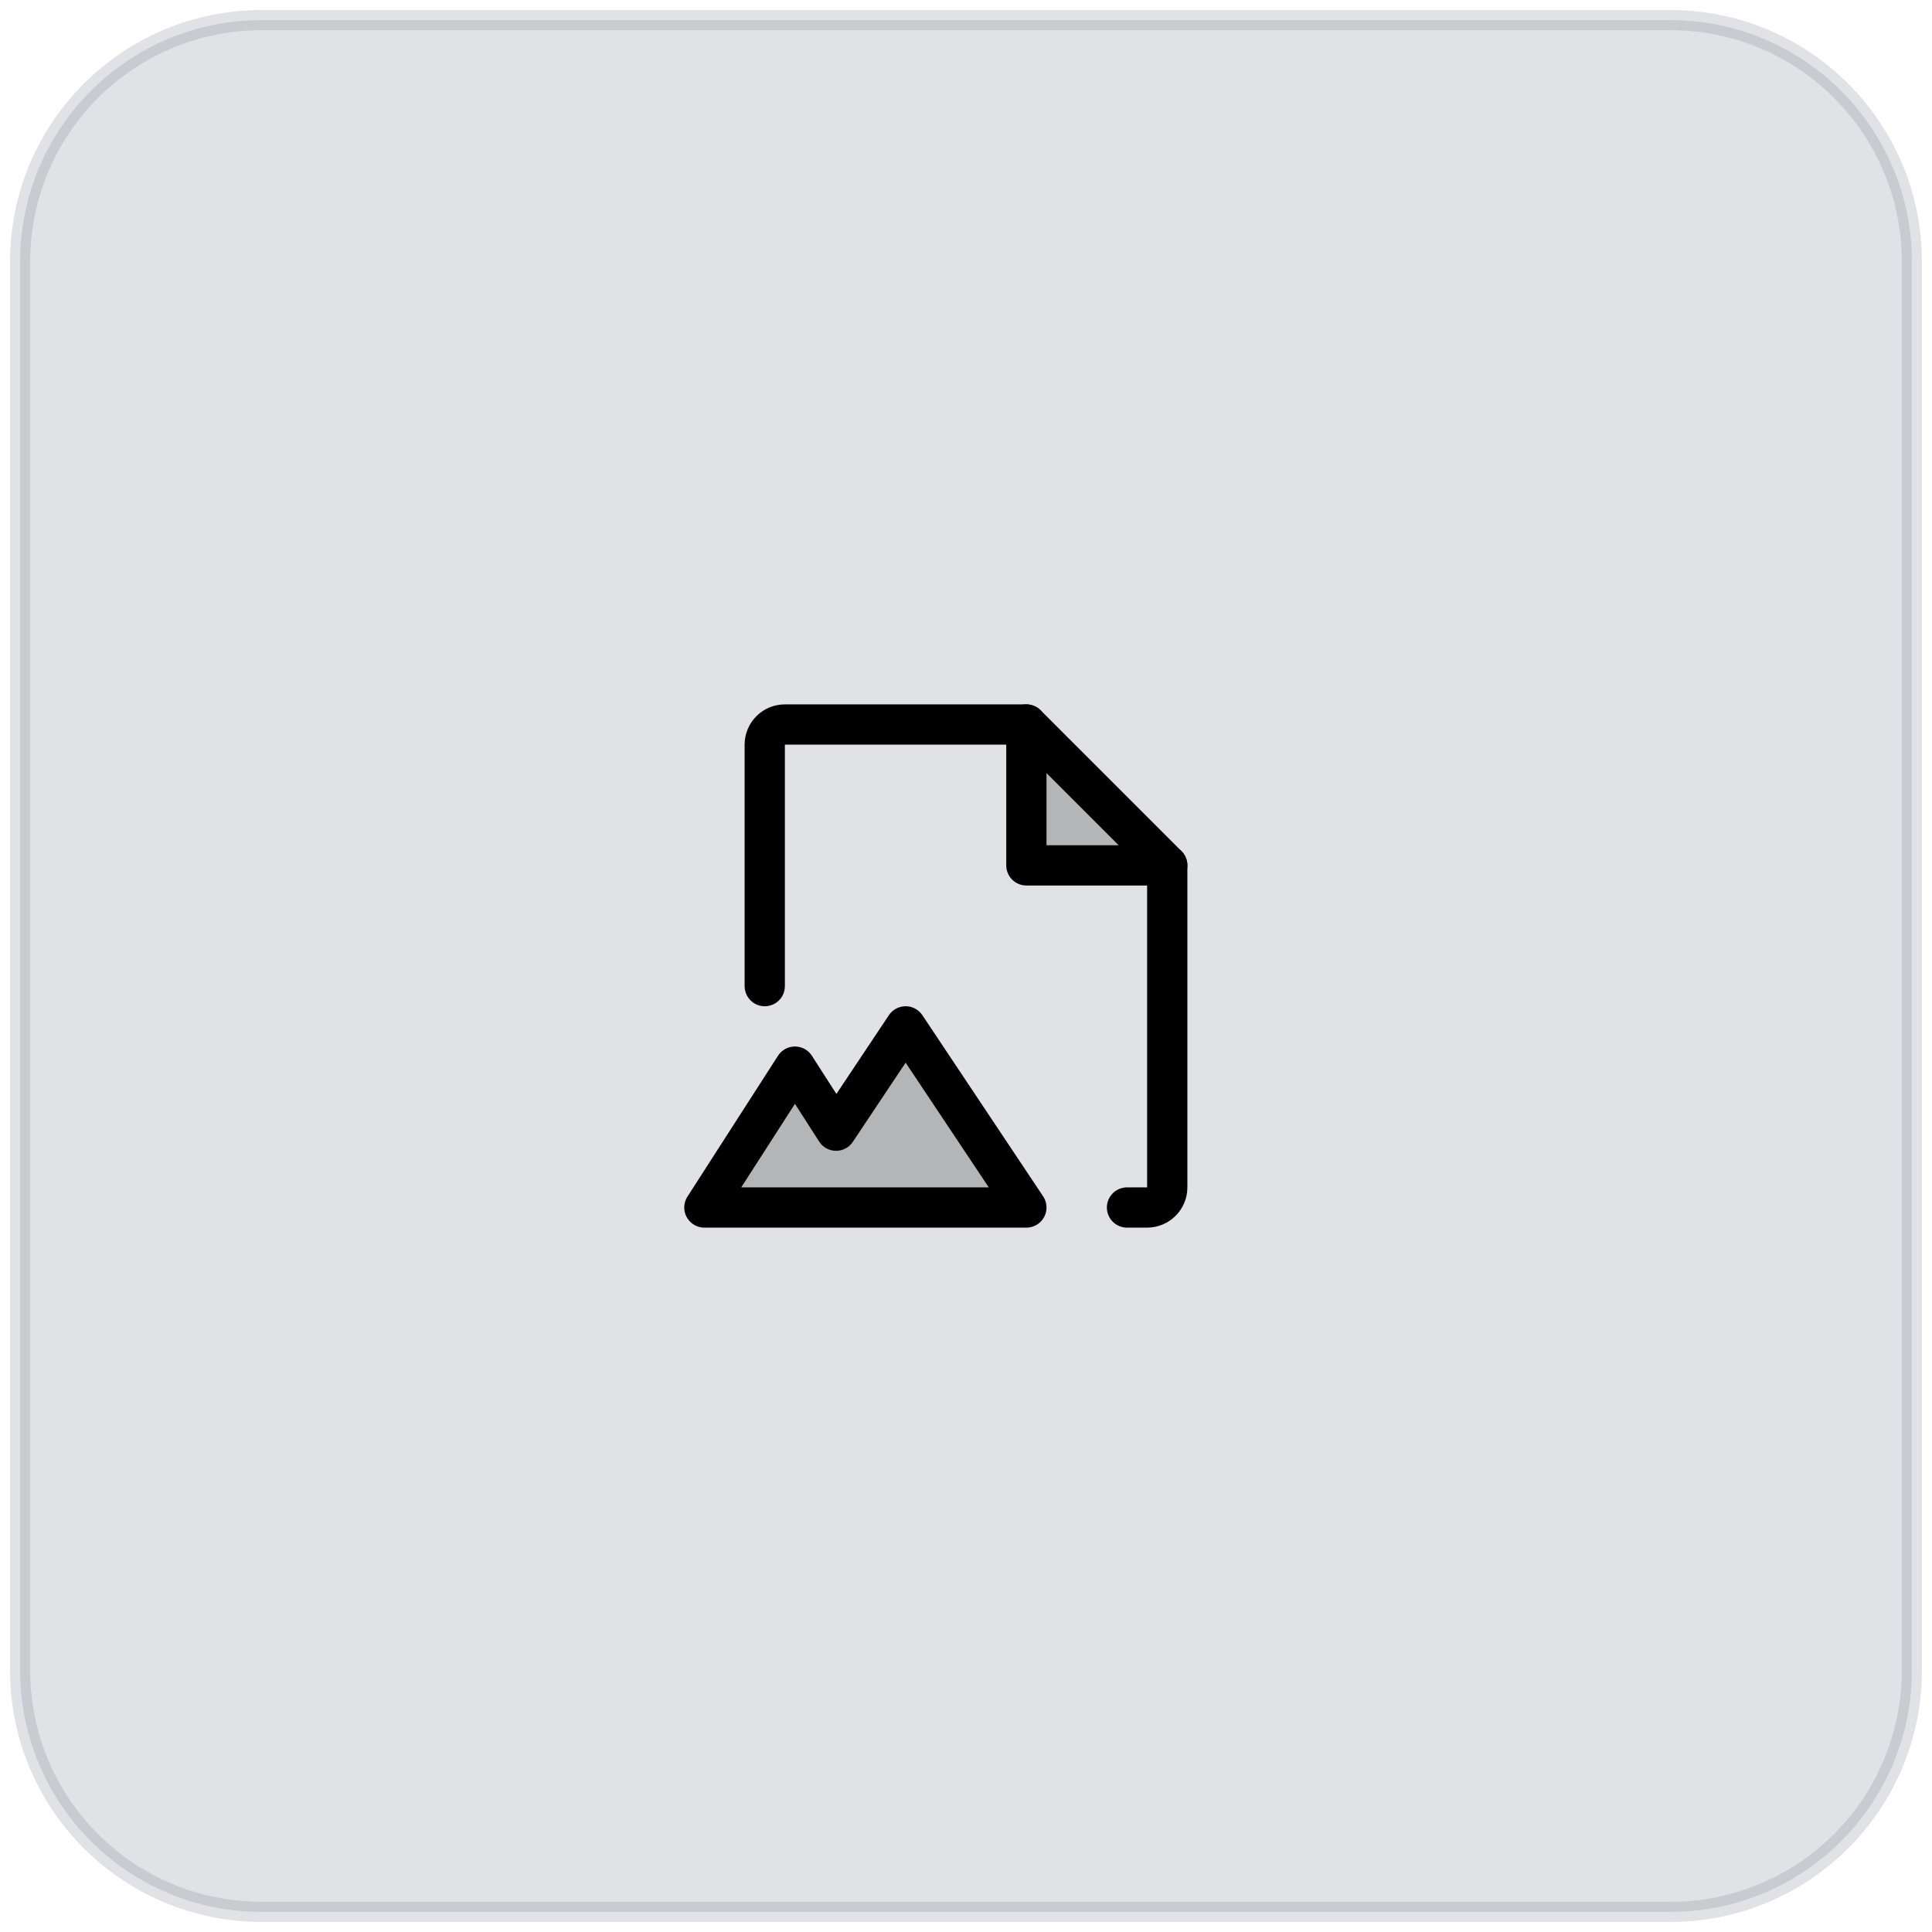
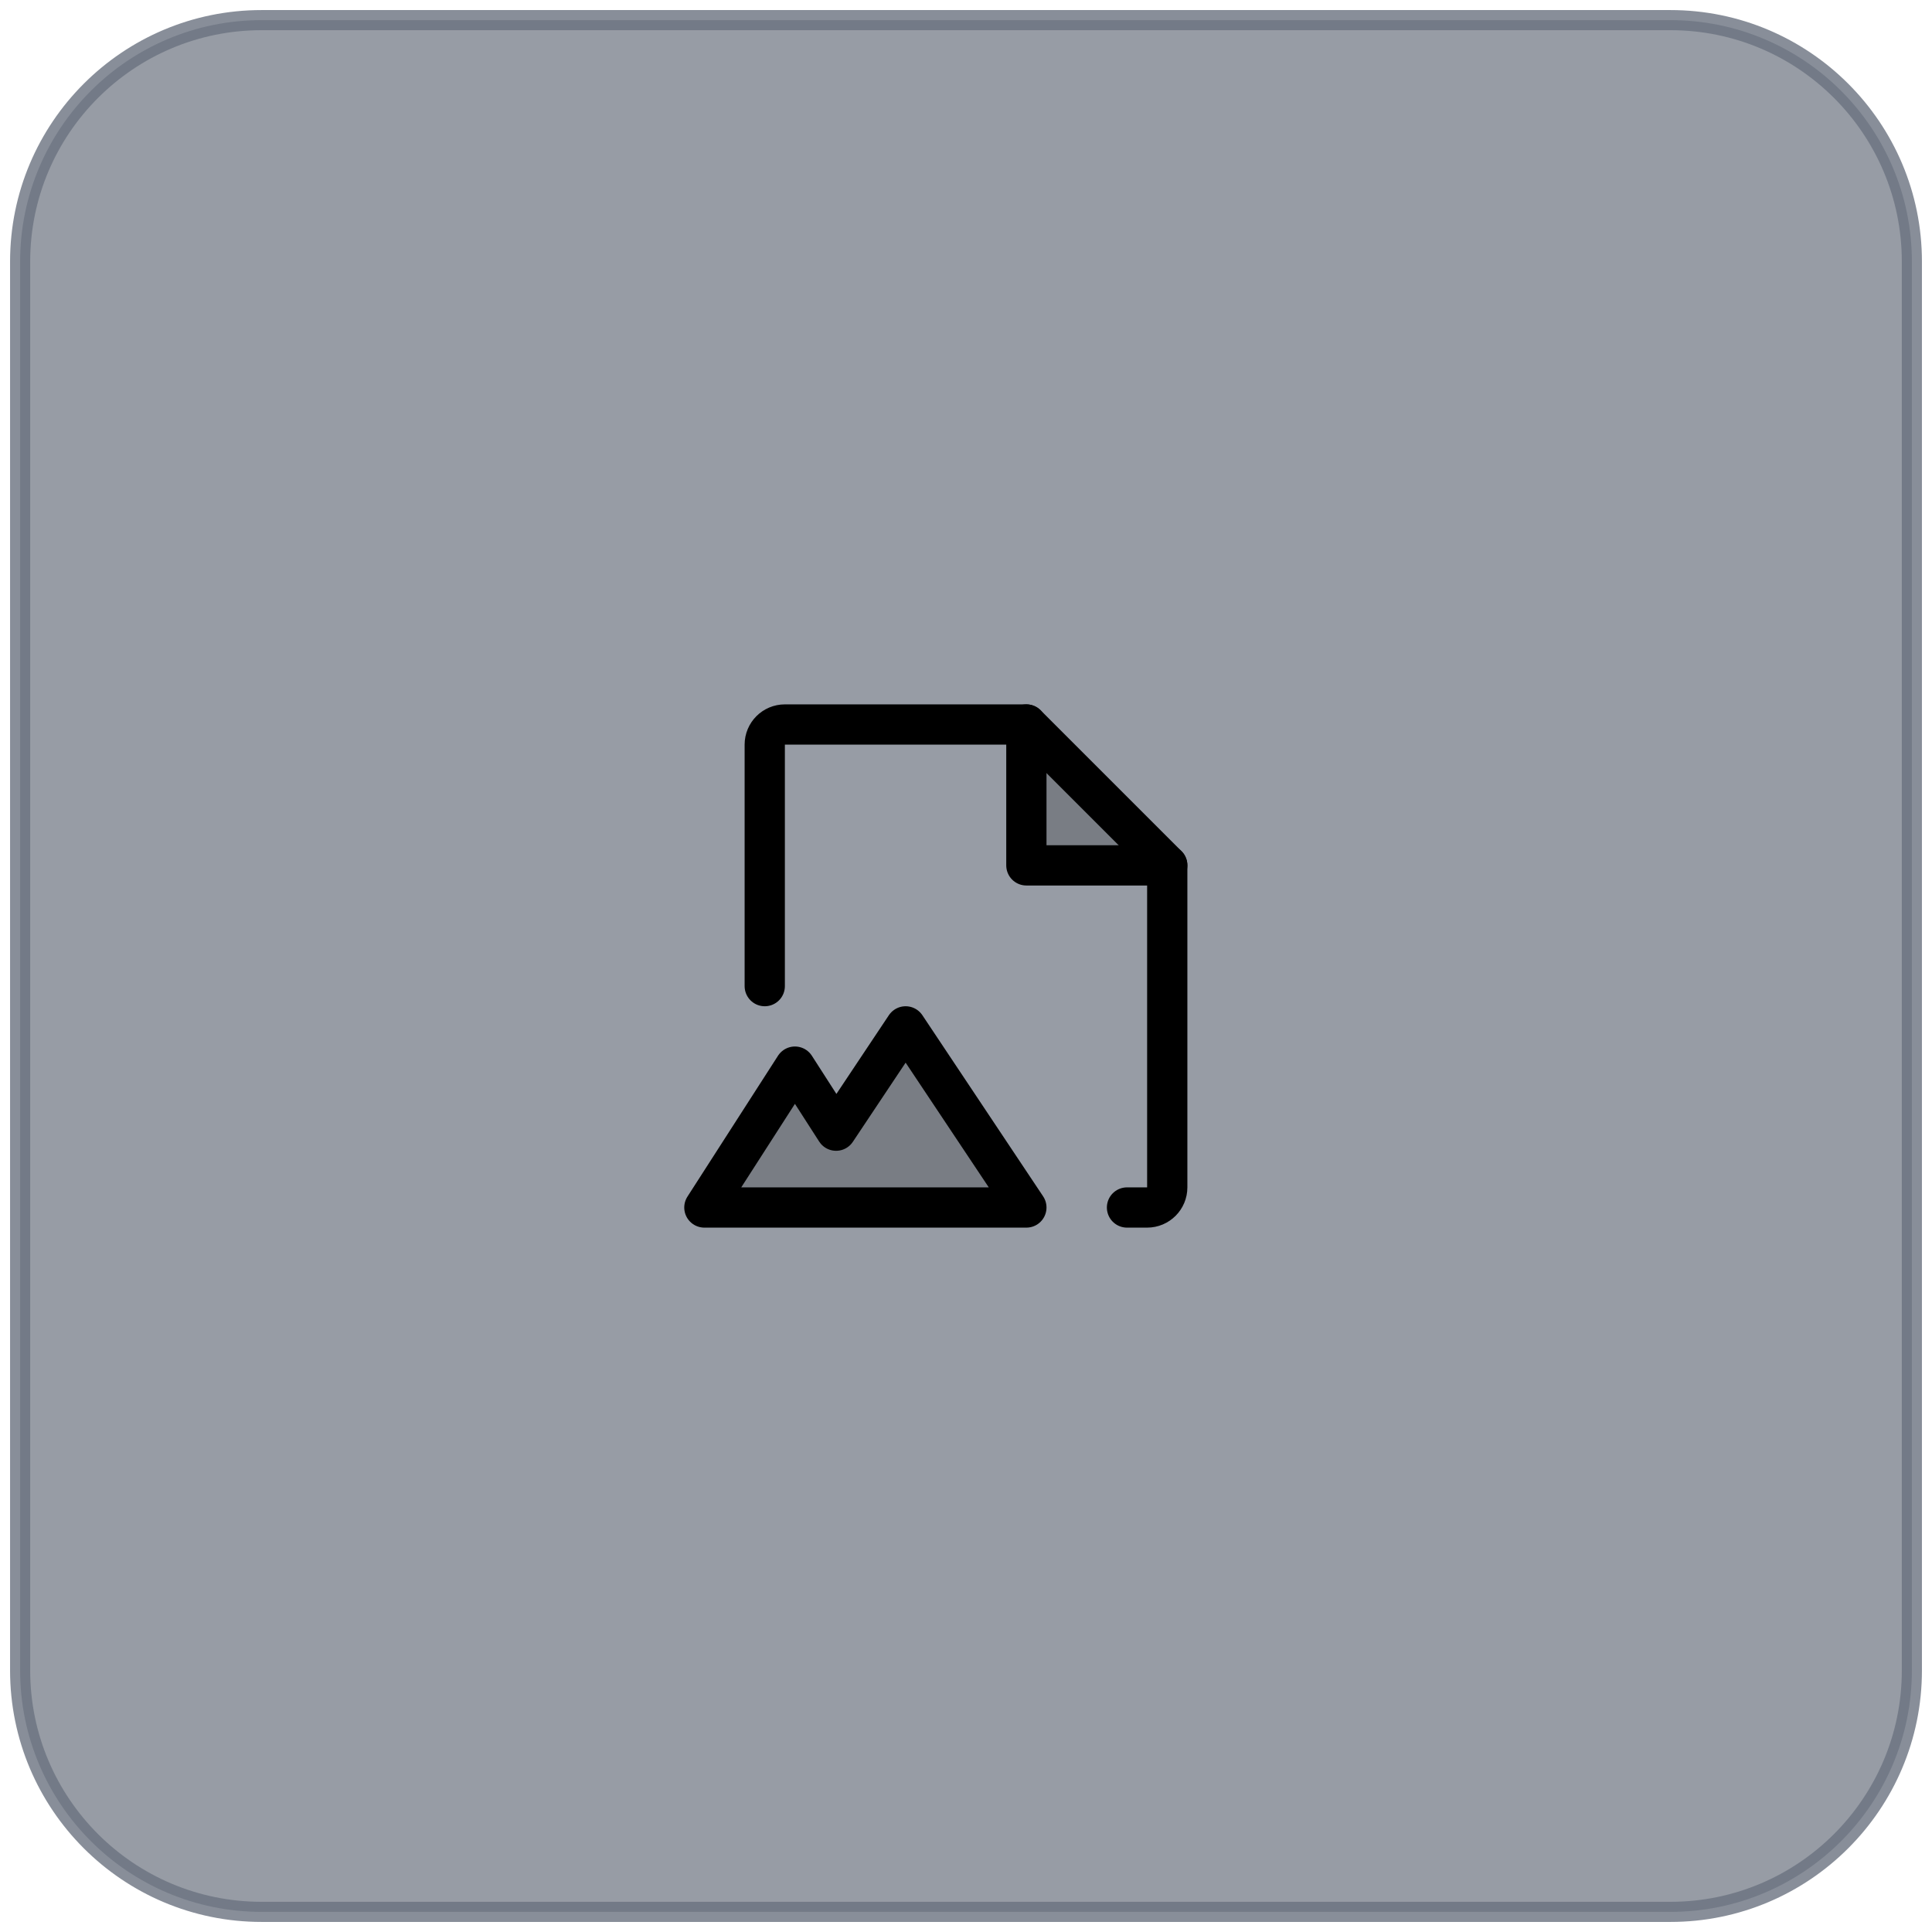
<svg xmlns="http://www.w3.org/2000/svg" width="96" height="96" style="box-shadow: 0 1px 2px 0 rgba(0, 0, 0, 0.05);">
-   <rect x="1" y="1" width="94" height="94" fill="rgba(107, 114, 128, 0.2)" stroke="rgba(107, 114, 128, 0.2)" rx="12" ry="12" />
+   <rect x="1" y="1" width="94" height="94" fill="rgba(107, 114, 128, 0.7)" stroke="rgba(107, 114, 128, 0.8)" rx="12" ry="12" />
  <svg x="32" y="32" width="32" height="32" viewBox="0 0 256 256">
    <rect width="256" height="256" fill="none" />
    <polygon points="152 224 104 152 76.36 193.46 60 168 24 224 152 224" opacity="0.2" />
    <polygon points="152 224 104 152 76.36 193.46 60 168 24 224 152 224" fill="none" stroke="currentColor" stroke-linecap="round" stroke-linejoin="round" stroke-width="16" />
    <polygon points="152 32 152 88 208 88 152 32" opacity="0.2" />
    <polyline points="152 32 152 88 208 88" fill="none" stroke="currentColor" stroke-linecap="round" stroke-linejoin="round" stroke-width="16" />
    <path d="M192,224h8a8,8,0,0,0,8-8V88L152,32H56a8,8,0,0,0-8,8v96" fill="none" stroke="currentColor" stroke-linecap="round" stroke-linejoin="round" stroke-width="16" />
  </svg>
</svg>
